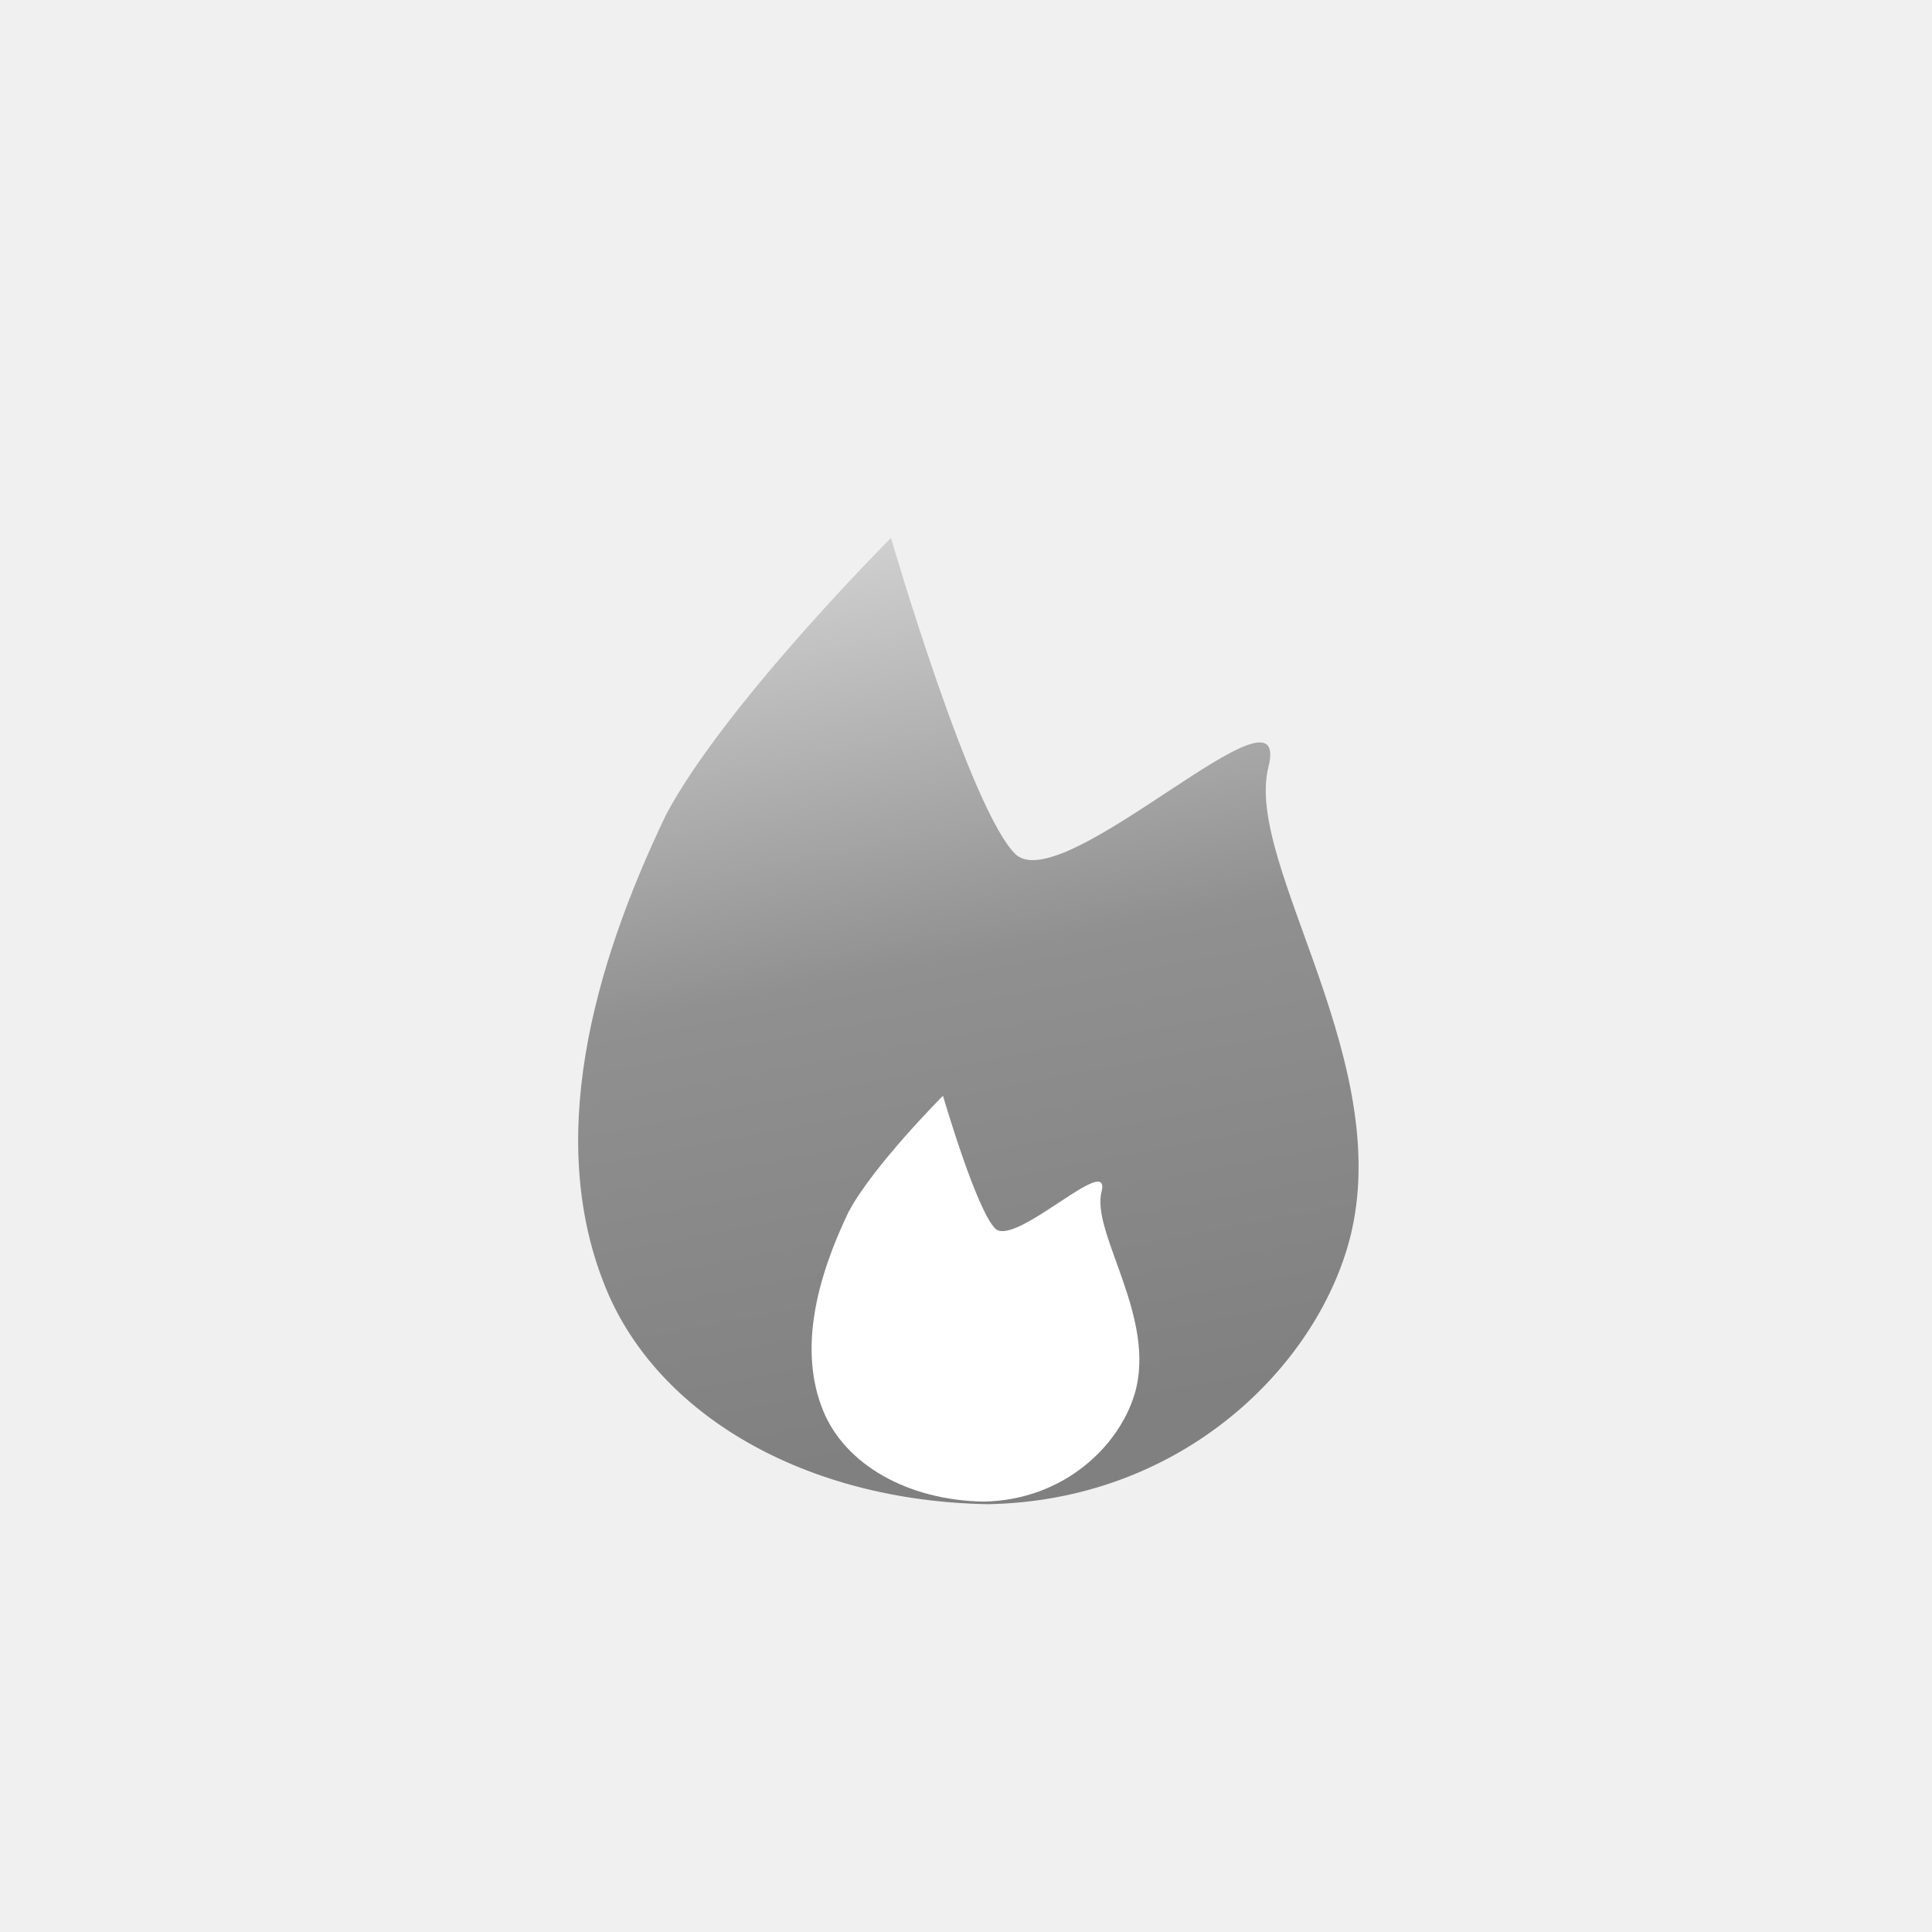
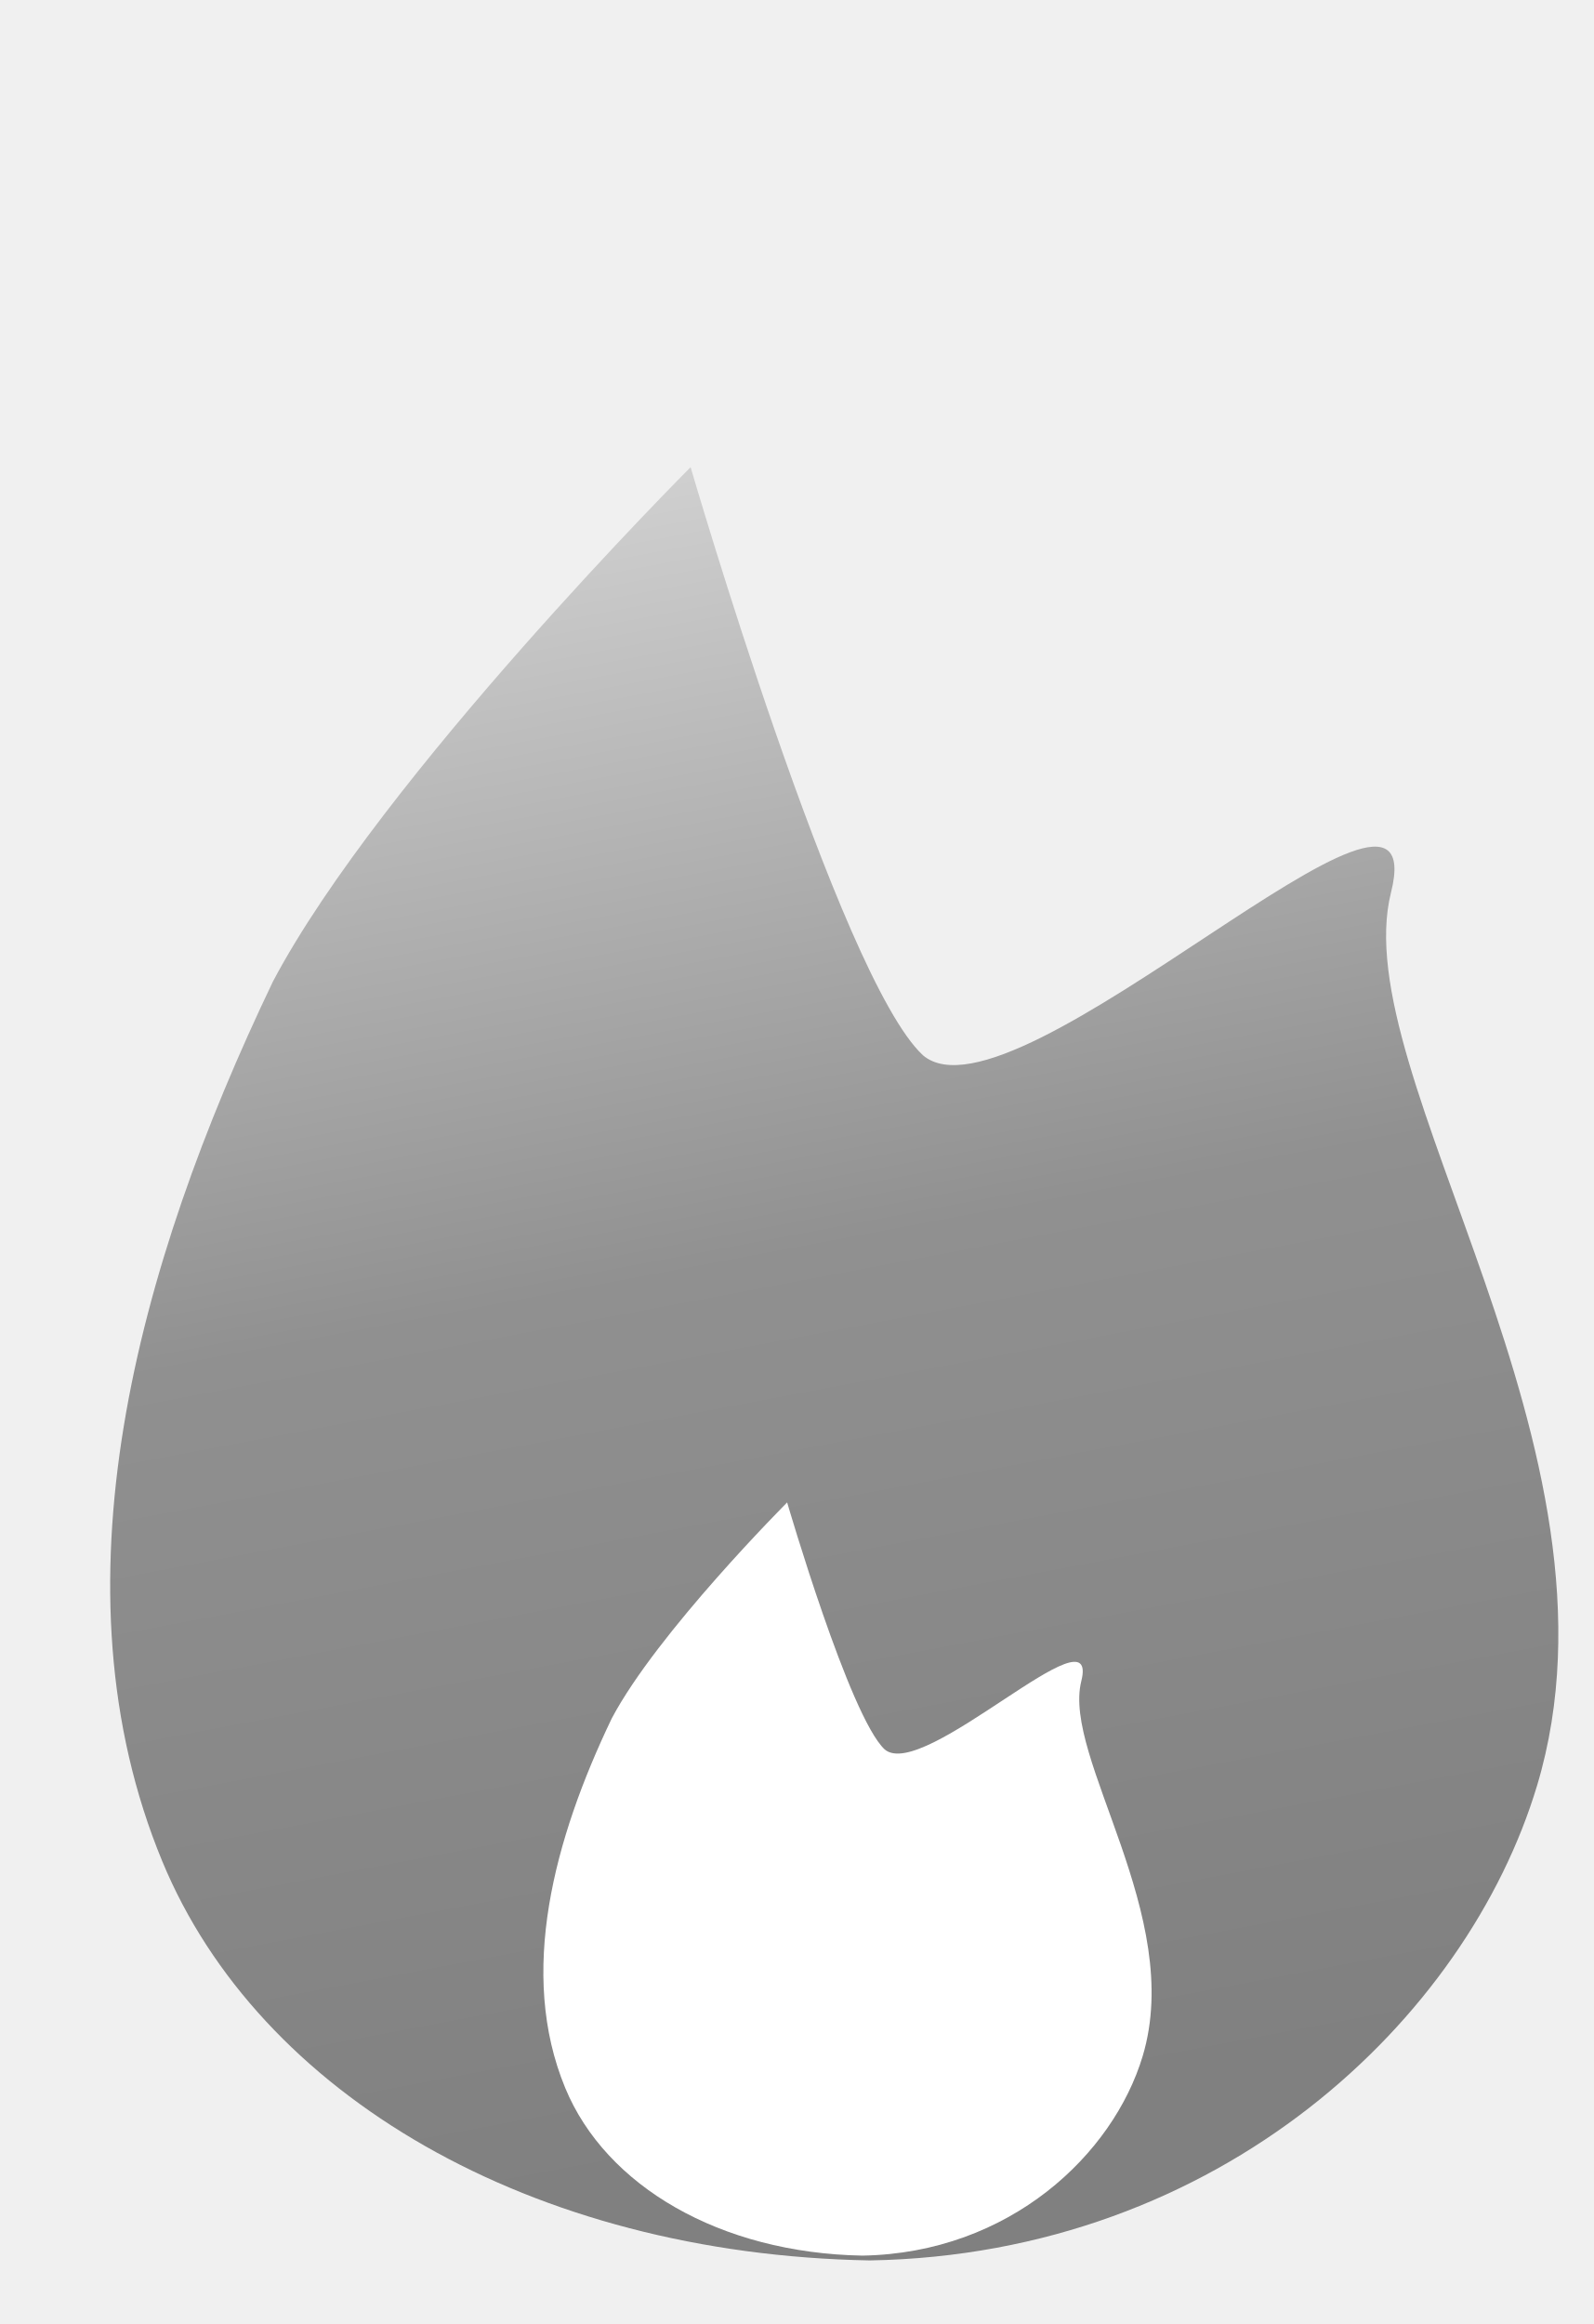
- <svg xmlns="http://www.w3.org/2000/svg" fill="none" height="100%" width="100%" viewBox="0 0 1080 1080">
+ <svg xmlns="http://www.w3.org/2000/svg" fill="none" height="100%" width="100%" viewBox="290 160 480 700">
  <defs>
    <linearGradient id="i0" gradientUnits="userSpaceOnUse" spreadMethod="pad" x2="49.684" y2="256.484" x1="-49.199" y1="-266.301">
      <stop offset="0%" stop-color="#ffffff" />
      <stop offset="23%" stop-color="#ffffff" />
      <stop offset="46%" stop-color="#ffffff" />
      <stop offset="73%" stop-color="#ffffff" />
      <stop offset="100%" stop-color="#ffffff" />
    </linearGradient>
    <linearGradient id="i1" gradientUnits="userSpaceOnUse" spreadMethod="pad" x2="49.684" y2="256.484" x1="-49.199" y1="-266.301">
      <stop offset="0%" stop-color="#d7d7d7" />
      <stop offset="50%" stop-color="#909090" />
      <stop offset="100%" stop-color="#808080" />
    </linearGradient>
    <linearGradient id="i2" gradientUnits="userSpaceOnUse" spreadMethod="pad" x2="49.684" y2="256.484" x1="-49.199" y1="-266.301">
      <stop offset="0%" stop-color="#ffffff" />
      <stop offset="23%" stop-color="#ffffff" />
      <stop offset="46%" stop-color="#ffffff" />
      <stop offset="73%" stop-color="#ffffff" />
      <stop offset="100%" stop-color="#ffffff" />
    </linearGradient>
  </defs>
  <g transform="matrix(0.42,0,0,0.42,543.843,714.046)" display="inline" id="i3">
    <g id="i4" transform="matrix(1,0,0,1,0.199,0.852)">
      <path fill="url(#i0)" stroke-width="0" stroke="#ffffff" d="M-39.993,-240.142C-39.993,-240.142,-133.199,-146.852,-165.801,-85.254C-207.199,1.148,-233.192,97.508,-199.151,179.788C-170.092,250.026,-88.199,298.148,14,300C119.801,298.148,193.911,227.137,215,157C245.394,55.918,157.199,-57.148,171,-112C184.801,-166.852,57.801,-39.352,30,-63C4.801,-86.352,-39.993,-240.142,-39.993,-240.142Z" />
    </g>
  </g>
  <g transform="matrix(1,0,0,1,537.843,540)" display="inline" id="i5">
    <g id="i4" transform="matrix(1,0,0,1,0.199,0.852)">
      <path fill="url(#i1)" stroke-width="0" stroke="#ff5300" d="M-39.993,-240.142C-39.993,-240.142,-133.199,-146.852,-165.801,-85.254C-207.199,1.148,-233.192,97.508,-199.151,179.788C-170.092,250.026,-88.199,298.148,14,300C119.801,298.148,193.911,227.137,215,157C245.394,55.918,157.199,-57.148,171,-112C184.801,-166.852,57.801,-39.352,30,-63C4.801,-86.352,-39.993,-240.142,-39.993,-240.142Z" />
    </g>
  </g>
  <g transform="matrix(0.42,0,0,0.42,543.843,713.046)" display="inline" id="i3">
    <g id="i4" transform="matrix(1,0,0,1,0.199,0.852)">
      <path fill="url(#i2)" stroke-width="0" stroke="#ffffff" d="M-39.993,-240.142C-39.993,-240.142,-133.199,-146.852,-165.801,-85.254C-207.199,1.148,-233.192,97.508,-199.151,179.788C-170.092,250.026,-88.199,298.148,14,300C119.801,298.148,193.911,227.137,215,157C245.394,55.918,157.199,-57.148,171,-112C184.801,-166.852,57.801,-39.352,30,-63C4.801,-86.352,-39.993,-240.142,-39.993,-240.142Z" />
    </g>
  </g>
</svg>
